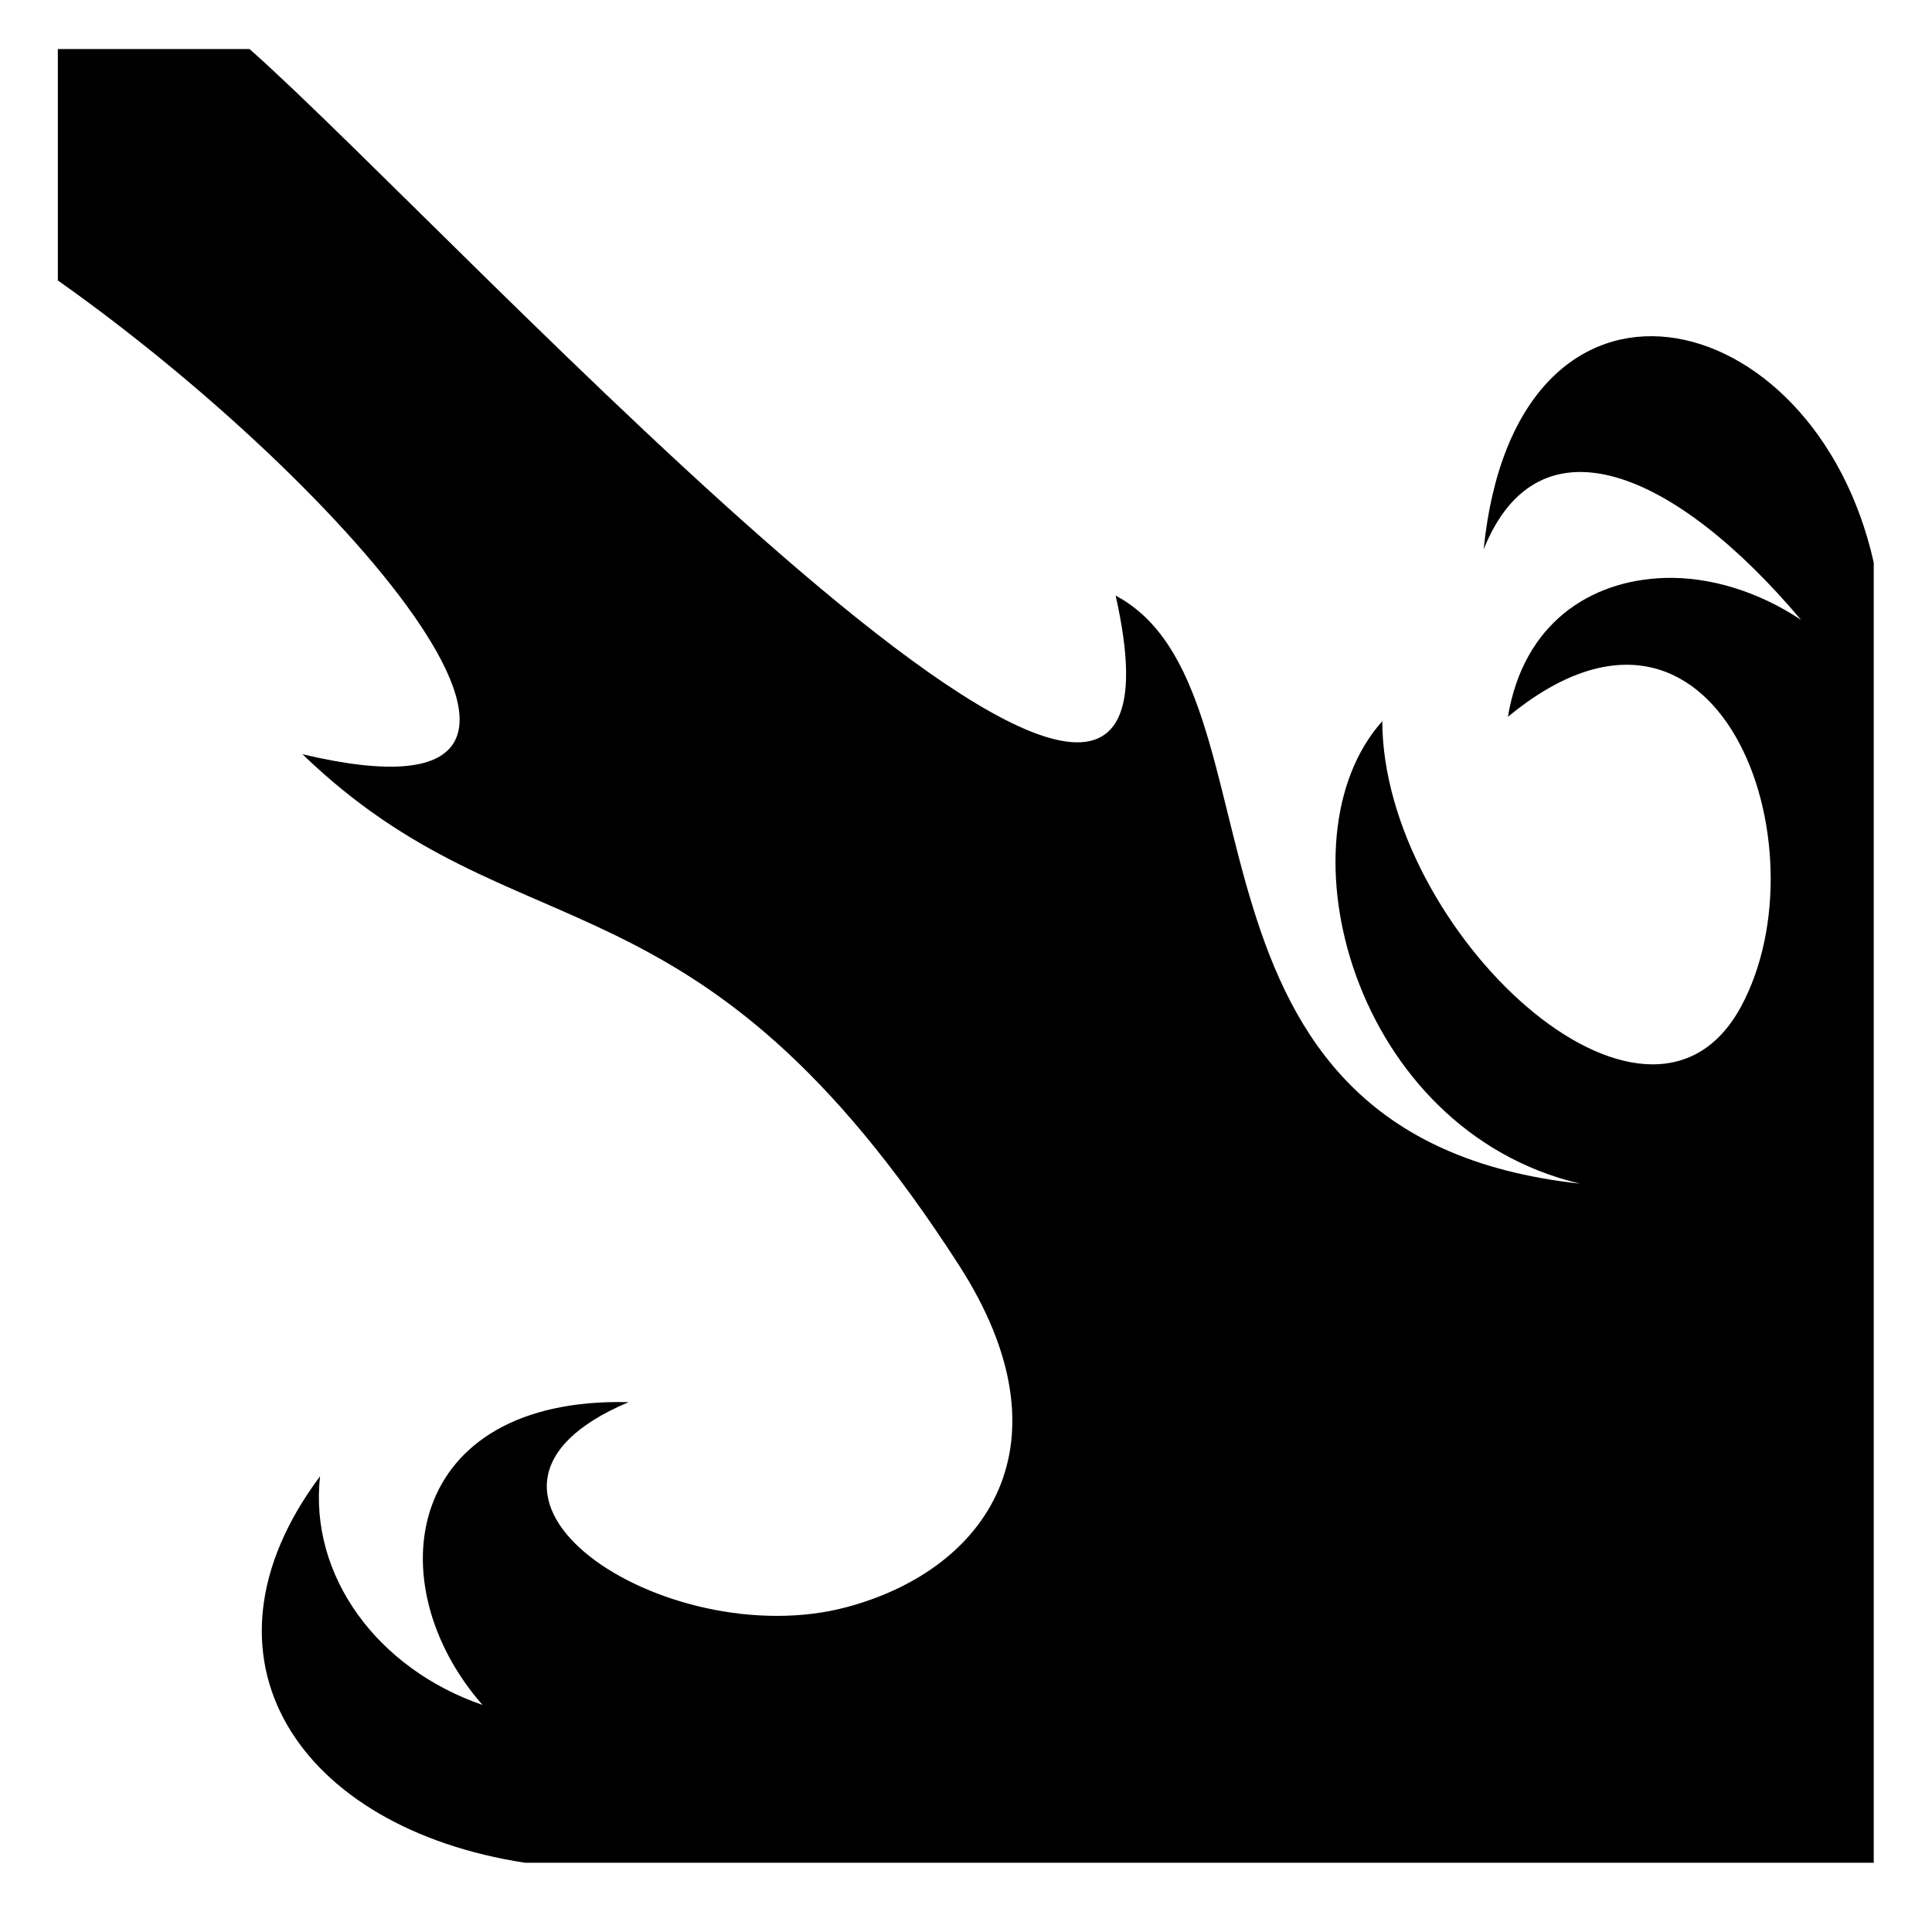
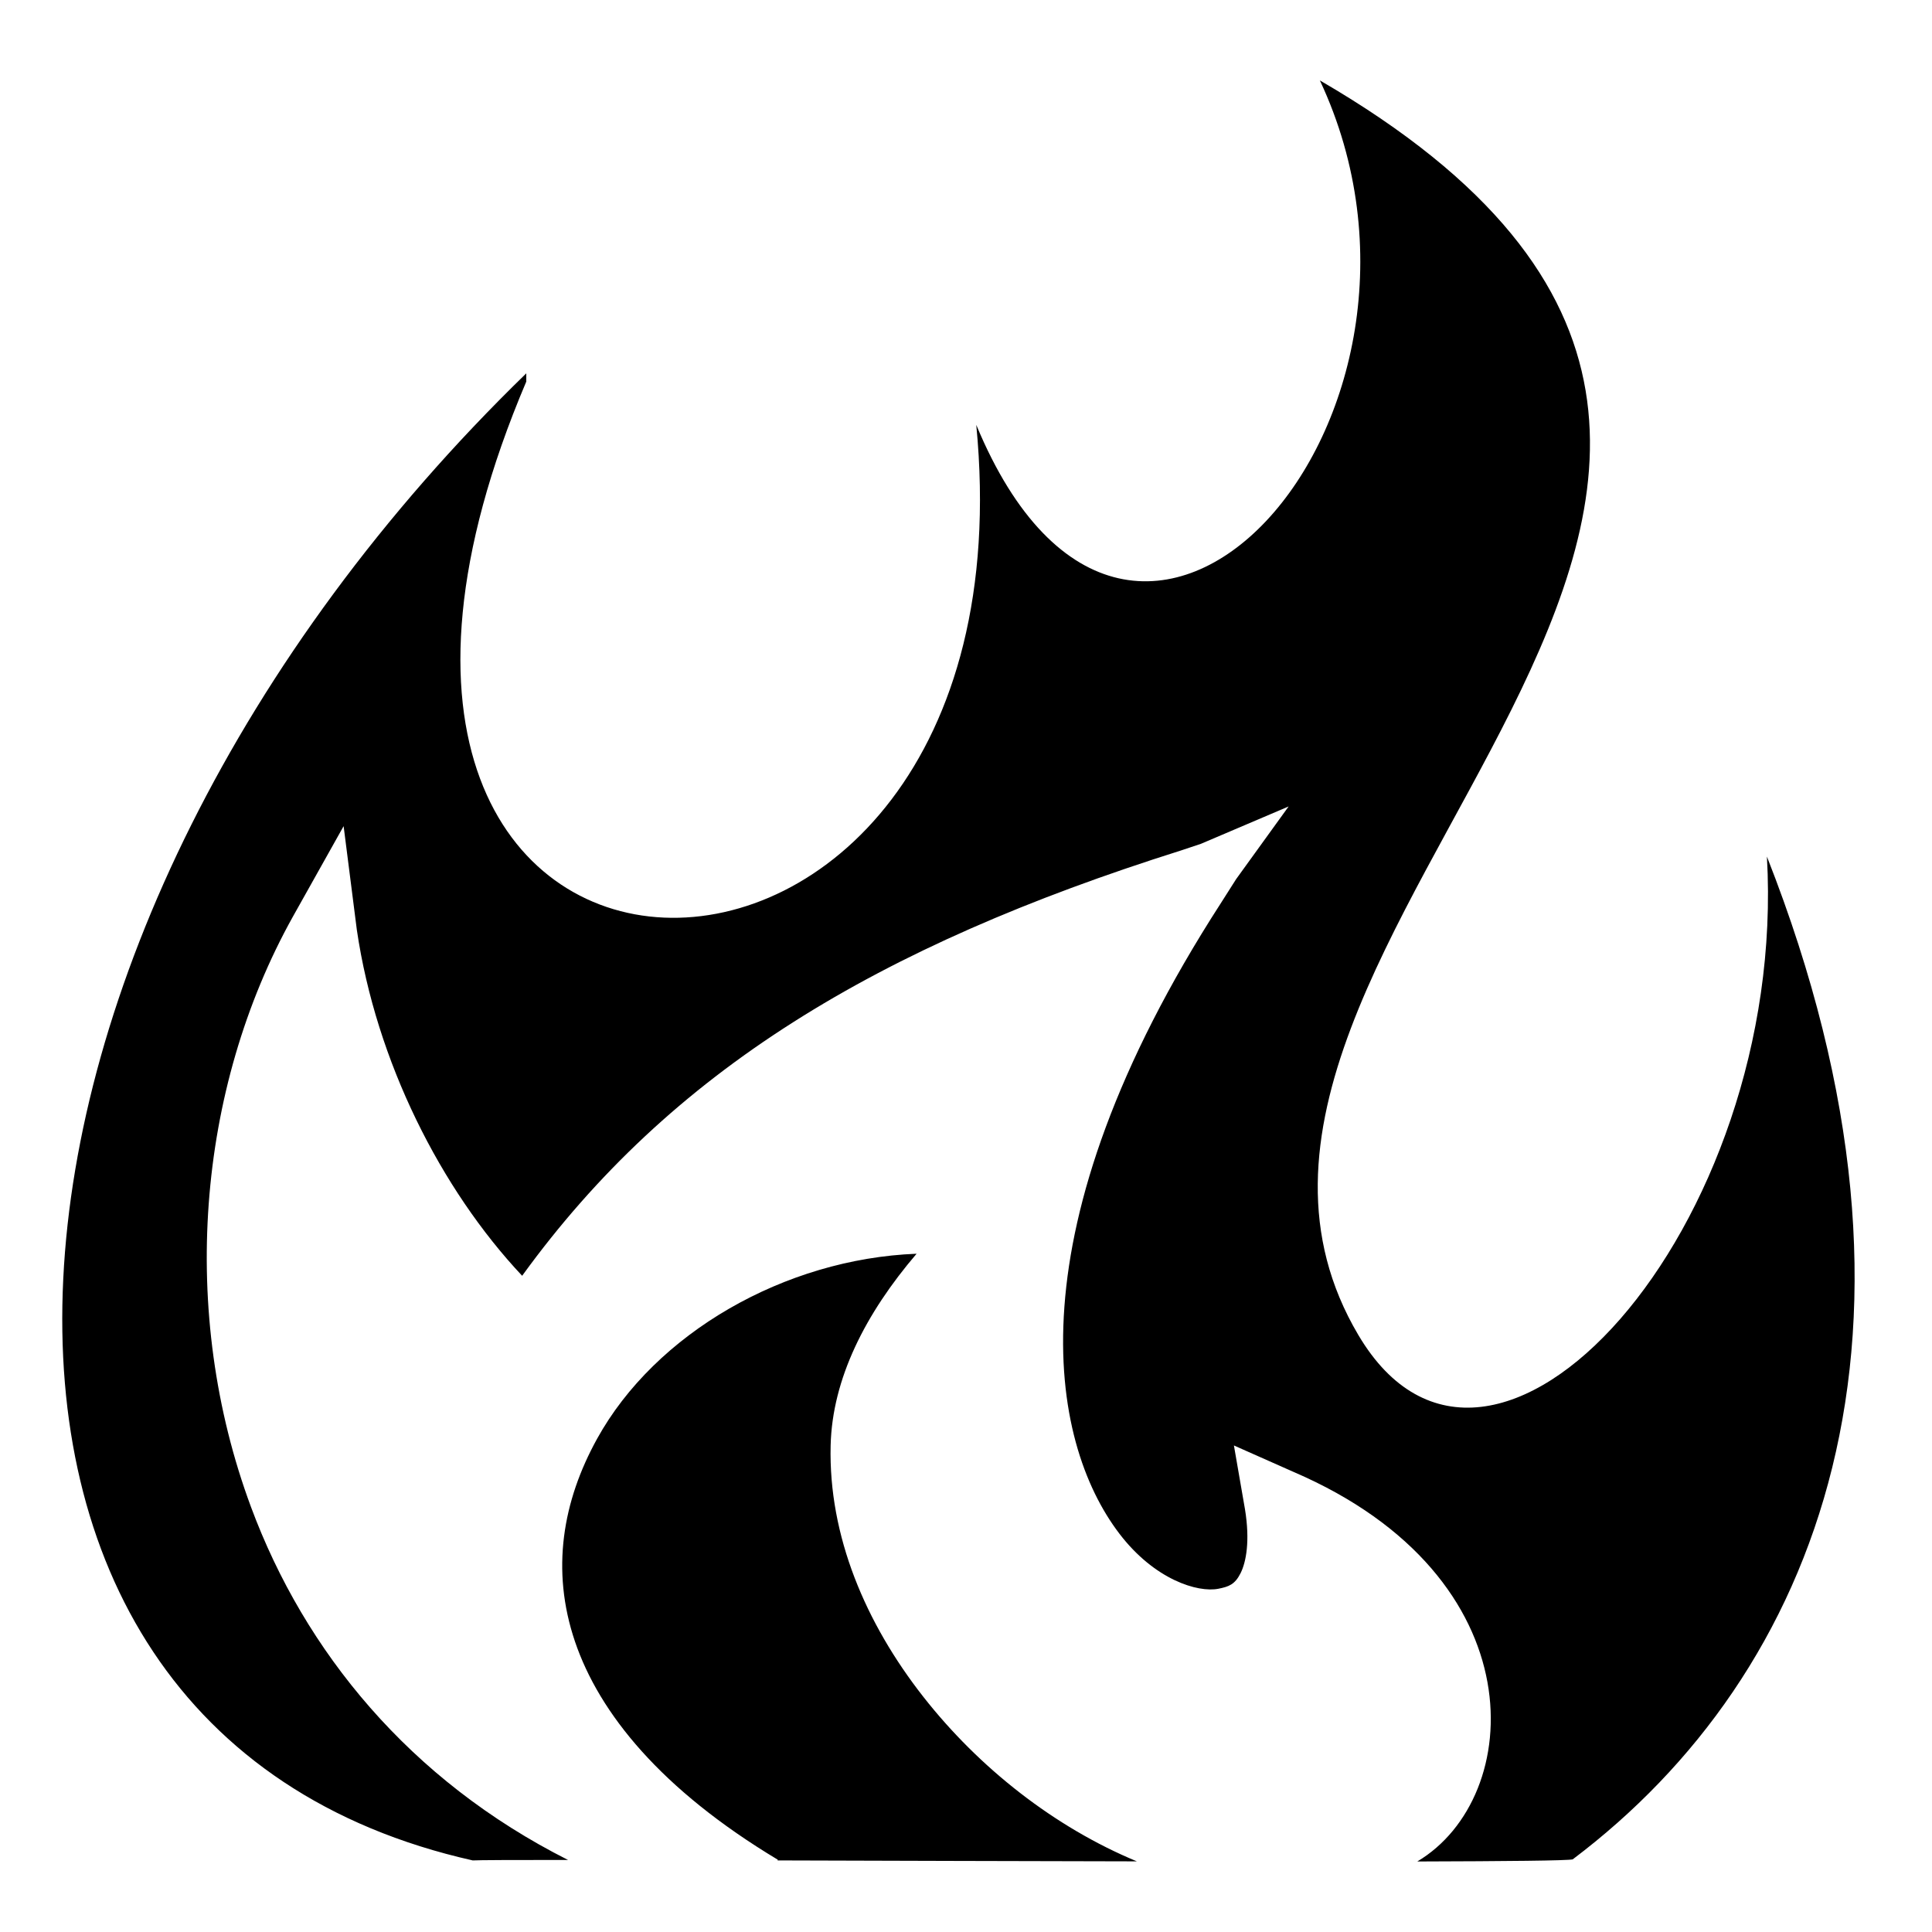
<svg xmlns="http://www.w3.org/2000/svg" style="height: 512px; width: 512px;" viewBox="0 0 512 512">
  <g class="" style="" transform="translate(0,0)">
-     <path d="M15.327 12.997v61.32c76.696 54.194 157.847 147.575 64.827 125.566 57.116 55.067 104.12 26.786 174.037 135.492 30.42 47.297 7.473 80.54-29.785 90.524-47.88 12.828-114.353-30.45-57.82-54.314-59.296-1.45-66.954 47.977-38.727 80.237-27.93-9.635-46.01-34.308-43.034-60.605-36.043 48.278-5.362 93.284 54.313 102.43h357.42v-344.57c-15.752-70.31-94.876-87.764-103.372-3.504 14.61-36.423 50.96-20.625 84.1 18.688-11.28-7.498-24.24-11.49-36.21-11.097-19.73.65-37.36 12.086-41.466 36.794 55.902-46.113 84.628 34.717 61.74 76.876-24.744 45.582-94.89-20.467-95.03-75.71-27.974 31.235-7.813 108.298 52.37 122.548C304.635 301.29 342.743 182.92 295.655 157.84 324.383 285.473 121.728 62.26 66.137 13h-50.81z" fill="#000000" fill-opacity="1" />
+     <path d="M162.22 21.312c-183.876 106.68 51.994 227.35-10.19 332.47C116.95 413.083 38.11 325.45 43.75 227-6.035 353.376 30.21 443.745 95.22 492.75c1.386.34 17.577.498 41.186.562-28.478-16.9-32.06-75.355 32.813-103.25l15.78-7L182.062 400c-1.356 8.34-.318 13.95 1.188 16.937 1.507 2.987 3.106 3.544 5.844 4.094 5.475 1.1 16.963-2.395 26.28-14.624 18.636-24.457 29.117-80.228-26.874-167l-4.094-6.437-13.906-19.25 23.25 9.905 5.25 1.75c80.85 25.498 135.3 58.46 174.625 112.72 21.544-22.906 38.7-56.835 43.812-91.69l3.5-27.468 13.438 23.97c25.525 45.802 30.267 104.912 11.094 156.5-14.23 38.28-42.036 72.34-84 93.5 13.623-.01 24.05.032 25.25.124 154.76-34.77 139.345-244.952-14.19-394.093.012.726 0 1.46 0 2.188 78.964 185.87-136.465 189.104-119.25 11.47-41.686 100.463-132.86-2.147-91.06-91.283zM269.093 332.25c13.51 15.806 22.35 33.086 22.78 50.812.587 24.03-9.293 47.12-24.53 66.563-14.832 18.926-34.837 34.62-56.625 43.656 33.127-.065 64.926-.16 95.217-.25l-.062-.186c30.95-18.584 47.31-38.83 53.75-57.813 6.44-18.982 3.25-37.246-5.844-53.718-15.44-27.97-49.705-47.71-84.686-49.062z" fill="#000000" fill-opacity="1" transform="translate(512, 0) scale(-1, 1) rotate(0, 256, 256) skewX(0) skewY(0)" />
  </g>
</svg>
